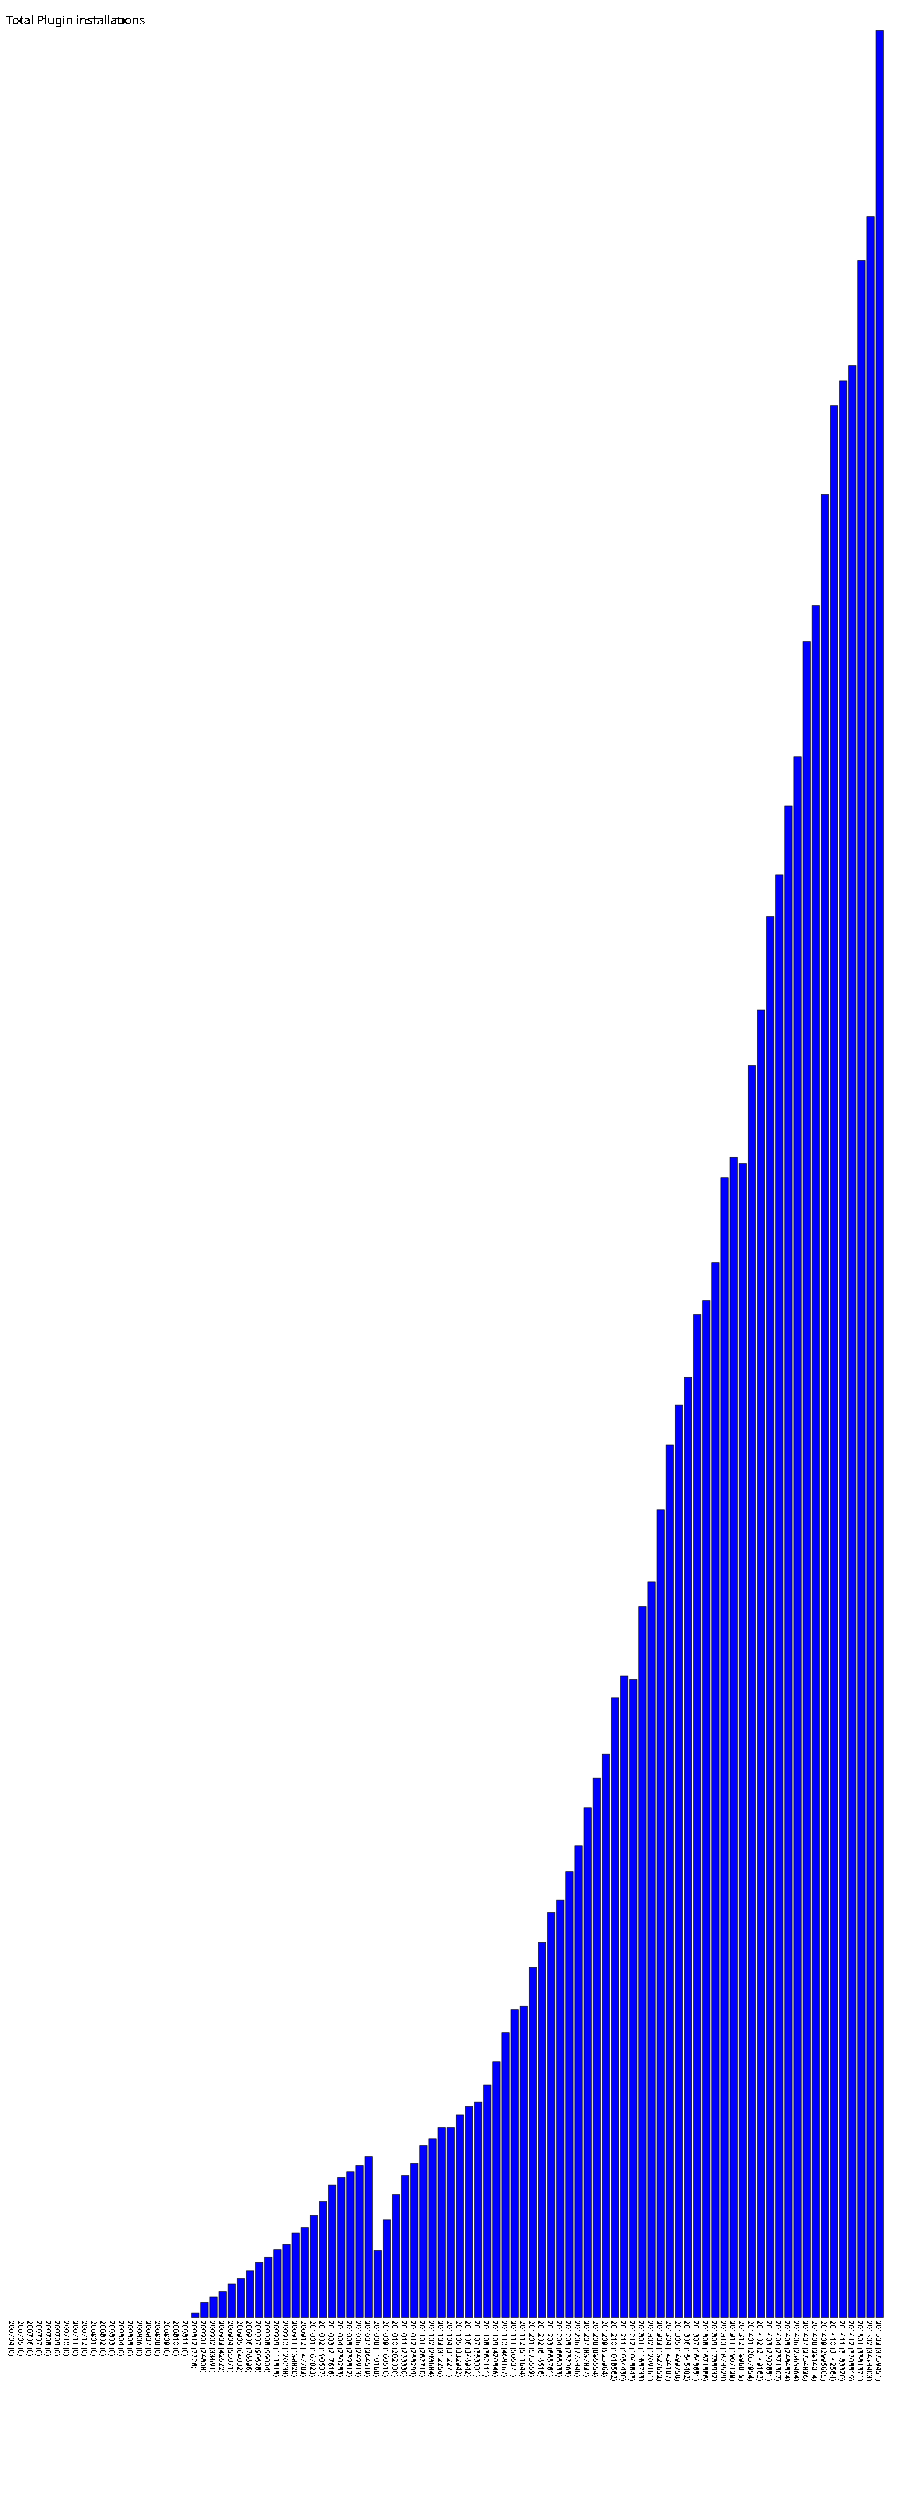
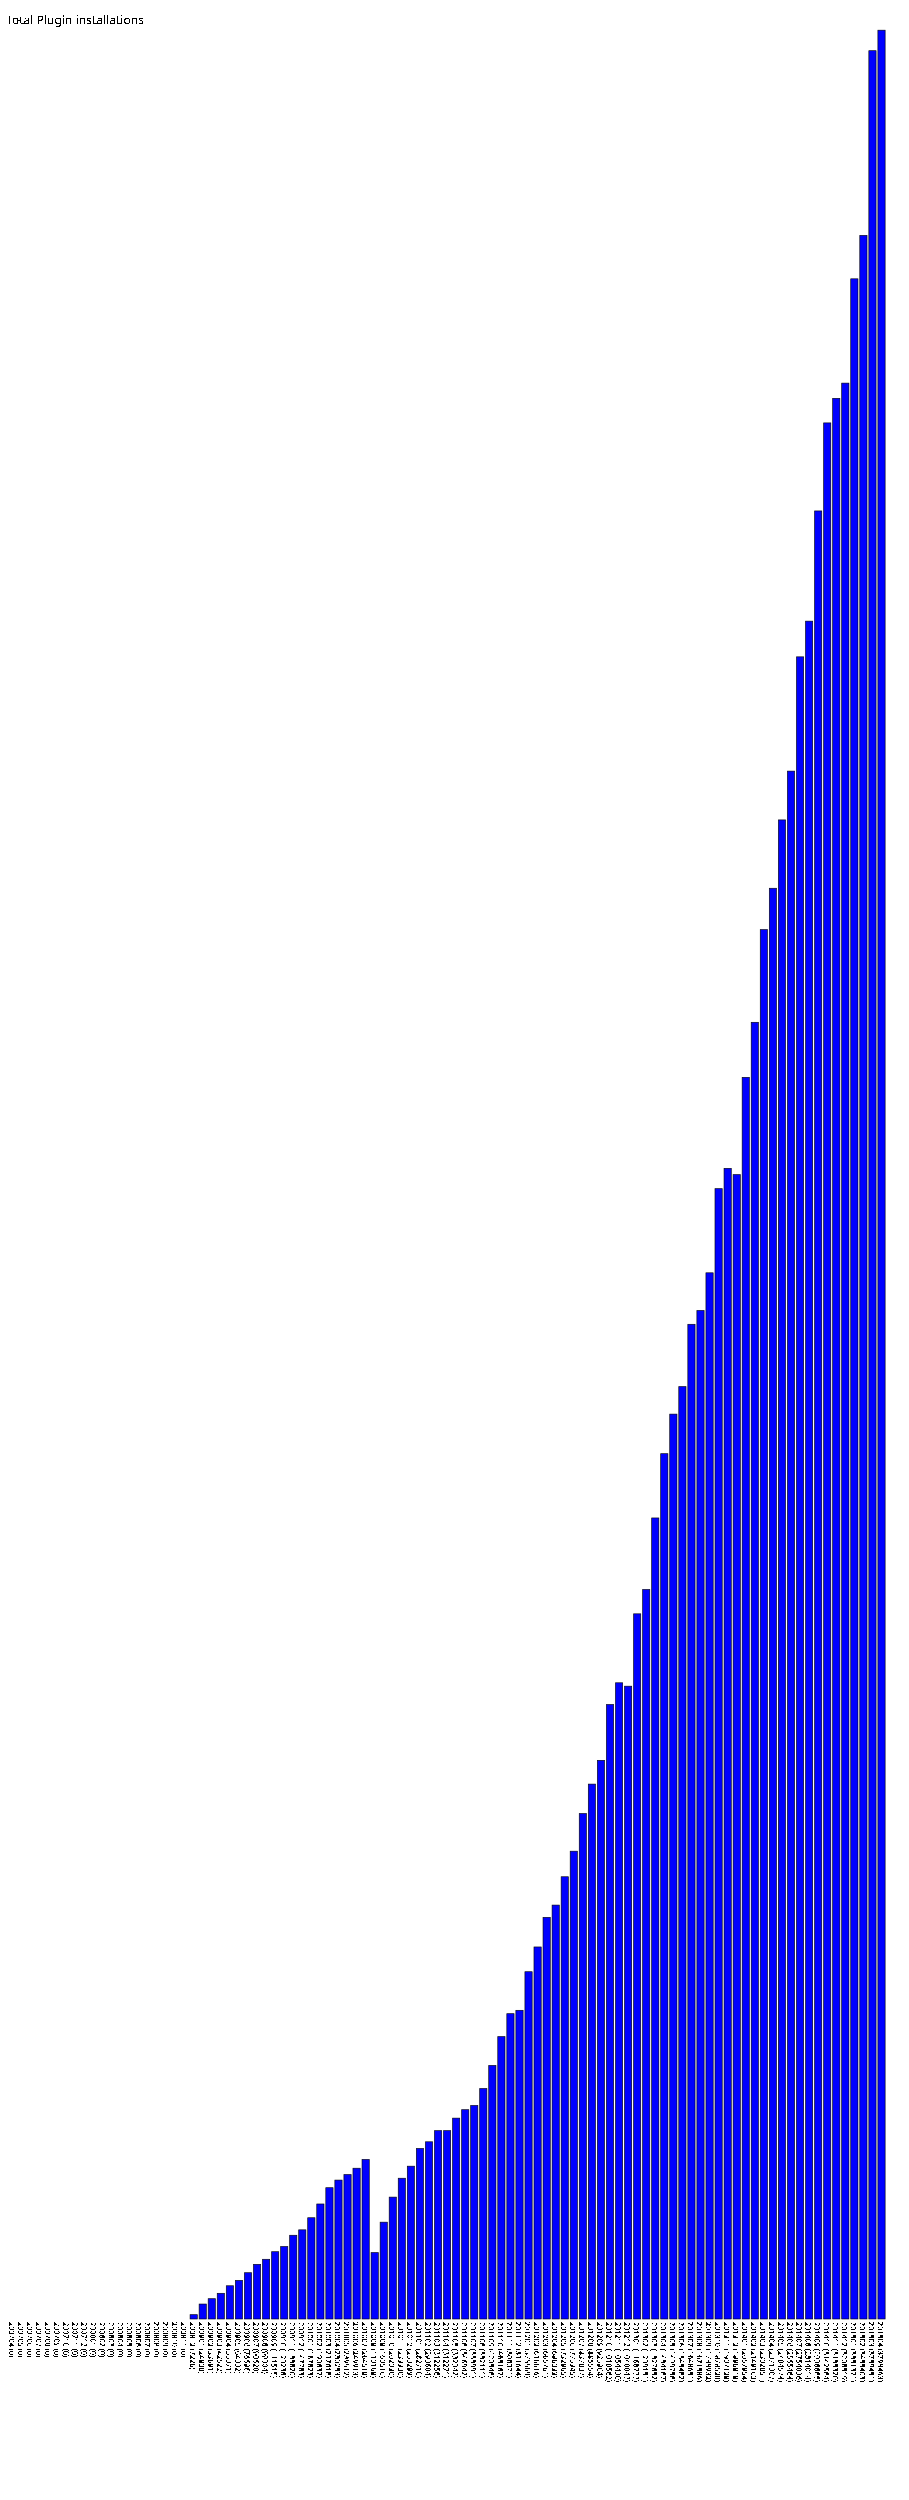
- <svg xmlns="http://www.w3.org/2000/svg" version="1.1" preserveAspectRatio="xMidYMid meet" viewBox="0 0 1490 4109.451">
-   <rect fill="blue" height="0" stroke="black" width="12" x="15" y="3809.451" />
-   <text x="15" y="3814.451" font-family="Tahoma" font-size="12" transform="rotate(90 15,3814.451)" text-rendering="optimizeSpeed" fill="#000000;">200704 (0)</text>
-   <rect fill="blue" height="0" stroke="black" width="12" x="30" y="3809.451" />
-   <text x="30" y="3814.451" font-family="Tahoma" font-size="12" transform="rotate(90 30,3814.451)" text-rendering="optimizeSpeed" fill="#000000;">200705 (0)</text>
-   <rect fill="blue" height="0" stroke="black" width="12" x="45" y="3809.451" />
-   <text x="45" y="3814.451" font-family="Tahoma" font-size="12" transform="rotate(90 45,3814.451)" text-rendering="optimizeSpeed" fill="#000000;">200706 (0)</text>
-   <rect fill="blue" height="0" stroke="black" width="12" x="60" y="3809.451" />
-   <text x="60" y="3814.451" font-family="Tahoma" font-size="12" transform="rotate(90 60,3814.451)" text-rendering="optimizeSpeed" fill="#000000;">200707 (0)</text>
-   <rect fill="blue" height="0" stroke="black" width="12" x="75" y="3809.451" />
-   <text x="75" y="3814.451" font-family="Tahoma" font-size="12" transform="rotate(90 75,3814.451)" text-rendering="optimizeSpeed" fill="#000000;">200708 (0)</text>
-   <rect fill="blue" height="0" stroke="black" width="12" x="90" y="3809.451" />
-   <text x="90" y="3814.451" font-family="Tahoma" font-size="12" transform="rotate(90 90,3814.451)" text-rendering="optimizeSpeed" fill="#000000;">200709 (0)</text>
-   <rect fill="blue" height="0" stroke="black" width="12" x="105" y="3809.451" />
-   <text x="105" y="3814.451" font-family="Tahoma" font-size="12" transform="rotate(90 105,3814.451)" text-rendering="optimizeSpeed" fill="#000000;">200710 (0)</text>
-   <rect fill="blue" height="0" stroke="black" width="12" x="120" y="3809.451" />
-   <text x="120" y="3814.451" font-family="Tahoma" font-size="12" transform="rotate(90 120,3814.451)" text-rendering="optimizeSpeed" fill="#000000;">200711 (0)</text>
-   <rect fill="blue" height="0" stroke="black" width="12" x="135" y="3809.451" />
-   <text x="135" y="3814.451" font-family="Tahoma" font-size="12" transform="rotate(90 135,3814.451)" text-rendering="optimizeSpeed" fill="#000000;">200712 (0)</text>
-   <rect fill="blue" height="0" stroke="black" width="12" x="150" y="3809.451" />
-   <text x="150" y="3814.451" font-family="Tahoma" font-size="12" transform="rotate(90 150,3814.451)" text-rendering="optimizeSpeed" fill="#000000;">200801 (0)</text>
-   <rect fill="blue" height="0" stroke="black" width="12" x="165" y="3809.451" />
-   <text x="165" y="3814.451" font-family="Tahoma" font-size="12" transform="rotate(90 165,3814.451)" text-rendering="optimizeSpeed" fill="#000000;">200802 (0)</text>
-   <rect fill="blue" height="0" stroke="black" width="12" x="180" y="3809.451" />
-   <text x="180" y="3814.451" font-family="Tahoma" font-size="12" transform="rotate(90 180,3814.451)" text-rendering="optimizeSpeed" fill="#000000;">200803 (0)</text>
-   <rect fill="blue" height="0" stroke="black" width="12" x="195" y="3809.451" />
-   <text x="195" y="3814.451" font-family="Tahoma" font-size="12" transform="rotate(90 195,3814.451)" text-rendering="optimizeSpeed" fill="#000000;">200804 (0)</text>
-   <rect fill="blue" height="0" stroke="black" width="12" x="210" y="3809.451" />
-   <text x="210" y="3814.451" font-family="Tahoma" font-size="12" transform="rotate(90 210,3814.451)" text-rendering="optimizeSpeed" fill="#000000;">200805 (0)</text>
-   <rect fill="blue" height="0" stroke="black" width="12" x="225" y="3809.451" />
-   <text x="225" y="3814.451" font-family="Tahoma" font-size="12" transform="rotate(90 225,3814.451)" text-rendering="optimizeSpeed" fill="#000000;">200806 (0)</text>
-   <rect fill="blue" height="0" stroke="black" width="12" x="240" y="3809.451" />
-   <text x="240" y="3814.451" font-family="Tahoma" font-size="12" transform="rotate(90 240,3814.451)" text-rendering="optimizeSpeed" fill="#000000;">200807 (0)</text>
-   <rect fill="blue" height="0" stroke="black" width="12" x="255" y="3809.451" />
-   <text x="255" y="3814.451" font-family="Tahoma" font-size="12" transform="rotate(90 255,3814.451)" text-rendering="optimizeSpeed" fill="#000000;">200808 (0)</text>
-   <rect fill="blue" height="0" stroke="black" width="12" x="270" y="3809.451" />
-   <text x="270" y="3814.451" font-family="Tahoma" font-size="12" transform="rotate(90 270,3814.451)" text-rendering="optimizeSpeed" fill="#000000;">200809 (0)</text>
-   <rect fill="blue" height="0" stroke="black" width="12" x="285" y="3809.451" />
-   <text x="285" y="3814.451" font-family="Tahoma" font-size="12" transform="rotate(90 285,3814.451)" text-rendering="optimizeSpeed" fill="#000000;">200810 (0)</text>
-   <rect fill="blue" height="0" stroke="black" width="12" x="300" y="3809.451" />
-   <text x="300" y="3814.451" font-family="Tahoma" font-size="12" transform="rotate(90 300,3814.451)" text-rendering="optimizeSpeed" fill="#000000;">200811 (0)</text>
-   <rect fill="blue" height="7.226" stroke="black" width="12" x="315" y="3802.225" />
-   <text x="315" y="3814.451" font-family="Tahoma" font-size="12" transform="rotate(90 315,3814.451)" text-rendering="optimizeSpeed" fill="#000000;">200812 (7226)</text>
-   <rect fill="blue" height="24.808" stroke="black" width="12" x="330" y="3784.643" />
-   <text x="330" y="3814.451" font-family="Tahoma" font-size="12" transform="rotate(90 330,3814.451)" text-rendering="optimizeSpeed" fill="#000000;">200901 (24808)</text>
-   <rect fill="blue" height="33.691" stroke="black" width="12" x="345" y="3775.760" />
-   <text x="345" y="3814.451" font-family="Tahoma" font-size="12" transform="rotate(90 345,3814.451)" text-rendering="optimizeSpeed" fill="#000000;">200902 (33691)</text>
-   <rect fill="blue" height="42.622" stroke="black" width="12" x="360" y="3766.829" />
-   <text x="360" y="3814.451" font-family="Tahoma" font-size="12" transform="rotate(90 360,3814.451)" text-rendering="optimizeSpeed" fill="#000000;">200903 (42622)</text>
-   <rect fill="blue" height="55.071" stroke="black" width="12" x="375" y="3754.380" />
-   <text x="375" y="3814.451" font-family="Tahoma" font-size="12" transform="rotate(90 375,3814.451)" text-rendering="optimizeSpeed" fill="#000000;">200904 (55071)</text>
-   <rect fill="blue" height="64.032" stroke="black" width="12" x="390" y="3745.419" />
-   <text x="390" y="3814.451" font-family="Tahoma" font-size="12" transform="rotate(90 390,3814.451)" text-rendering="optimizeSpeed" fill="#000000;">200905 (64032)</text>
-   <rect fill="blue" height="76.696" stroke="black" width="12" x="405" y="3732.755" />
-   <text x="405" y="3814.451" font-family="Tahoma" font-size="12" transform="rotate(90 405,3814.451)" text-rendering="optimizeSpeed" fill="#000000;">200906 (76696)</text>
-   <rect fill="blue" height="90.628" stroke="black" width="12" x="420" y="3718.823" />
-   <text x="420" y="3814.451" font-family="Tahoma" font-size="12" transform="rotate(90 420,3814.451)" text-rendering="optimizeSpeed" fill="#000000;">200907 (90628)</text>
-   <rect fill="blue" height="99.004" stroke="black" width="12" x="435" y="3710.447" />
-   <text x="435" y="3814.451" font-family="Tahoma" font-size="12" transform="rotate(90 435,3814.451)" text-rendering="optimizeSpeed" fill="#000000;">200908 (99004)</text>
-   <rect fill="blue" height="111.515" stroke="black" width="12" x="450" y="3697.936" />
-   <text x="450" y="3814.451" font-family="Tahoma" font-size="12" transform="rotate(90 450,3814.451)" text-rendering="optimizeSpeed" fill="#000000;">200909 (111515)</text>
-   <rect fill="blue" height="120.238" stroke="black" width="12" x="465" y="3689.213" />
-   <text x="465" y="3814.451" font-family="Tahoma" font-size="12" transform="rotate(90 465,3814.451)" text-rendering="optimizeSpeed" fill="#000000;">200910 (120238)</text>
-   <rect fill="blue" height="138.82" stroke="black" width="12" x="480" y="3670.631" />
-   <text x="480" y="3814.451" font-family="Tahoma" font-size="12" transform="rotate(90 480,3814.451)" text-rendering="optimizeSpeed" fill="#000000;">200911 (138820)</text>
-   <rect fill="blue" height="147.783" stroke="black" width="12" x="495" y="3661.668" />
-   <text x="495" y="3814.451" font-family="Tahoma" font-size="12" transform="rotate(90 495,3814.451)" text-rendering="optimizeSpeed" fill="#000000;">200912 (147783)</text>
-   <rect fill="blue" height="167.823" stroke="black" width="12" x="510" y="3641.628" />
-   <text x="510" y="3814.451" font-family="Tahoma" font-size="12" transform="rotate(90 510,3814.451)" text-rendering="optimizeSpeed" fill="#000000;">201001 (167823)</text>
-   <rect fill="blue" height="190.637" stroke="black" width="12" x="525" y="3618.814" />
-   <text x="525" y="3814.451" font-family="Tahoma" font-size="12" transform="rotate(90 525,3814.451)" text-rendering="optimizeSpeed" fill="#000000;">201002 (190637)</text>
-   <rect fill="blue" height="217.618" stroke="black" width="12" x="540" y="3591.833" />
-   <text x="540" y="3814.451" font-family="Tahoma" font-size="12" transform="rotate(90 540,3814.451)" text-rendering="optimizeSpeed" fill="#000000;">201003 (217618)</text>
-   <rect fill="blue" height="230.253" stroke="black" width="12" x="555" y="3579.198" />
-   <text x="555" y="3814.451" font-family="Tahoma" font-size="12" transform="rotate(90 555,3814.451)" text-rendering="optimizeSpeed" fill="#000000;">201004 (230253)</text>
-   <rect fill="blue" height="239.512" stroke="black" width="12" x="570" y="3569.939" />
-   <text x="570" y="3814.451" font-family="Tahoma" font-size="12" transform="rotate(90 570,3814.451)" text-rendering="optimizeSpeed" fill="#000000;">201005 (239512)</text>
-   <rect fill="blue" height="249.913" stroke="black" width="12" x="585" y="3559.538" />
-   <text x="585" y="3814.451" font-family="Tahoma" font-size="12" transform="rotate(90 585,3814.451)" text-rendering="optimizeSpeed" fill="#000000;">201006 (249913)</text>
-   <rect fill="blue" height="264.519" stroke="black" width="12" x="600" y="3544.932" />
-   <text x="600" y="3814.451" font-family="Tahoma" font-size="12" transform="rotate(90 600,3814.451)" text-rendering="optimizeSpeed" fill="#000000;">201007 (264519)</text>
-   <rect fill="blue" height="110.168" stroke="black" width="12" x="615" y="3699.283" />
-   <text x="615" y="3814.451" font-family="Tahoma" font-size="12" transform="rotate(90 615,3814.451)" text-rendering="optimizeSpeed" fill="#000000;">201008 (110168)</text>
-   <rect fill="blue" height="160.516" stroke="black" width="12" x="630" y="3648.935" />
-   <text x="630" y="3814.451" font-family="Tahoma" font-size="12" transform="rotate(90 630,3814.451)" text-rendering="optimizeSpeed" fill="#000000;">201009 (160516)</text>
-   <rect fill="blue" height="202.03" stroke="black" width="12" x="645" y="3607.421" />
-   <text x="645" y="3814.451" font-family="Tahoma" font-size="12" transform="rotate(90 645,3814.451)" text-rendering="optimizeSpeed" fill="#000000;">201010 (202030)</text>
-   <rect fill="blue" height="233.33" stroke="black" width="12" x="660" y="3576.121" />
-   <text x="660" y="3814.451" font-family="Tahoma" font-size="12" transform="rotate(90 660,3814.451)" text-rendering="optimizeSpeed" fill="#000000;">201011 (233330)</text>
-   <rect fill="blue" height="253.299" stroke="black" width="12" x="675" y="3556.152" />
-   <text x="675" y="3814.451" font-family="Tahoma" font-size="12" transform="rotate(90 675,3814.451)" text-rendering="optimizeSpeed" fill="#000000;">201012 (253299)</text>
-   <rect fill="blue" height="282.71" stroke="black" width="12" x="690" y="3526.741" />
-   <text x="690" y="3814.451" font-family="Tahoma" font-size="12" transform="rotate(90 690,3814.451)" text-rendering="optimizeSpeed" fill="#000000;">201101 (282710)</text>
-   <rect fill="blue" height="293.684" stroke="black" width="12" x="705" y="3515.767" />
-   <text x="705" y="3814.451" font-family="Tahoma" font-size="12" transform="rotate(90 705,3814.451)" text-rendering="optimizeSpeed" fill="#000000;">201102 (293684)</text>
-   <rect fill="blue" height="312.256" stroke="black" width="12" x="720" y="3497.195" />
-   <text x="720" y="3814.451" font-family="Tahoma" font-size="12" transform="rotate(90 720,3814.451)" text-rendering="optimizeSpeed" fill="#000000;">201103 (312256)</text>
-   <rect fill="blue" height="312.271" stroke="black" width="12" x="735" y="3497.180" />
-   <text x="735" y="3814.451" font-family="Tahoma" font-size="12" transform="rotate(90 735,3814.451)" text-rendering="optimizeSpeed" fill="#000000;">201104 (312271)</text>
-   <rect fill="blue" height="332.942" stroke="black" width="12" x="750" y="3476.509" />
-   <text x="750" y="3814.451" font-family="Tahoma" font-size="12" transform="rotate(90 750,3814.451)" text-rendering="optimizeSpeed" fill="#000000;">201105 (332942)</text>
-   <rect fill="blue" height="346.942" stroke="black" width="12" x="765" y="3462.509" />
-   <text x="765" y="3814.451" font-family="Tahoma" font-size="12" transform="rotate(90 765,3814.451)" text-rendering="optimizeSpeed" fill="#000000;">201106 (346942)</text>
-   <rect fill="blue" height="353.991" stroke="black" width="12" x="780" y="3455.460" />
-   <text x="780" y="3814.451" font-family="Tahoma" font-size="12" transform="rotate(90 780,3814.451)" text-rendering="optimizeSpeed" fill="#000000;">201107 (353991)</text>
-   <rect fill="blue" height="382.111" stroke="black" width="12" x="795" y="3427.340" />
-   <text x="795" y="3814.451" font-family="Tahoma" font-size="12" transform="rotate(90 795,3814.451)" text-rendering="optimizeSpeed" fill="#000000;">201108 (382111)</text>
-   <rect fill="blue" height="420.346" stroke="black" width="12" x="810" y="3389.105" />
-   <text x="810" y="3814.451" font-family="Tahoma" font-size="12" transform="rotate(90 810,3814.451)" text-rendering="optimizeSpeed" fill="#000000;">201109 (420346)</text>
-   <rect fill="blue" height="468.167" stroke="black" width="12" x="825" y="3341.284" />
-   <text x="825" y="3814.451" font-family="Tahoma" font-size="12" transform="rotate(90 825,3814.451)" text-rendering="optimizeSpeed" fill="#000000;">201110 (468167)</text>
-   <rect fill="blue" height="506.071" stroke="black" width="12" x="840" y="3303.380" />
-   <text x="840" y="3814.451" font-family="Tahoma" font-size="12" transform="rotate(90 840,3814.451)" text-rendering="optimizeSpeed" fill="#000000;">201111 (506071)</text>
-   <rect fill="blue" height="511.644" stroke="black" width="12" x="855" y="3297.807" />
-   <text x="855" y="3814.451" font-family="Tahoma" font-size="12" transform="rotate(90 855,3814.451)" text-rendering="optimizeSpeed" fill="#000000;">201112 (511644)</text>
-   <rect fill="blue" height="575.559" stroke="black" width="12" x="870" y="3233.892" />
-   <text x="870" y="3814.451" font-family="Tahoma" font-size="12" transform="rotate(90 870,3814.451)" text-rendering="optimizeSpeed" fill="#000000;">201201 (575559)</text>
-   <rect fill="blue" height="616.616" stroke="black" width="12" x="885" y="3192.835" />
-   <text x="885" y="3814.451" font-family="Tahoma" font-size="12" transform="rotate(90 885,3814.451)" text-rendering="optimizeSpeed" fill="#000000;">201202 (616616)</text>
-   <rect fill="blue" height="665.761" stroke="black" width="12" x="900" y="3143.690" />
-   <text x="900" y="3814.451" font-family="Tahoma" font-size="12" transform="rotate(90 900,3814.451)" text-rendering="optimizeSpeed" fill="#000000;">201203 (665761)</text>
-   <rect fill="blue" height="686.033" stroke="black" width="12" x="915" y="3123.418" />
-   <text x="915" y="3814.451" font-family="Tahoma" font-size="12" transform="rotate(90 915,3814.451)" text-rendering="optimizeSpeed" fill="#000000;">201204 (686033)</text>
-   <rect fill="blue" height="732.965" stroke="black" width="12" x="930" y="3076.486" />
-   <text x="930" y="3814.451" font-family="Tahoma" font-size="12" transform="rotate(90 930,3814.451)" text-rendering="optimizeSpeed" fill="#000000;">201205 (732965)</text>
-   <rect fill="blue" height="775.345" stroke="black" width="12" x="945" y="3034.106" />
-   <text x="945" y="3814.451" font-family="Tahoma" font-size="12" transform="rotate(90 945,3814.451)" text-rendering="optimizeSpeed" fill="#000000;">201206 (775345)</text>
-   <rect fill="blue" height="837.837" stroke="black" width="12" x="960" y="2971.614" />
-   <text x="960" y="3814.451" font-family="Tahoma" font-size="12" transform="rotate(90 960,3814.451)" text-rendering="optimizeSpeed" fill="#000000;">201207 (837837)</text>
-   <rect fill="blue" height="886.554" stroke="black" width="12" x="975" y="2922.897" />
-   <text x="975" y="3814.451" font-family="Tahoma" font-size="12" transform="rotate(90 975,3814.451)" text-rendering="optimizeSpeed" fill="#000000;">201208 (886554)</text>
-   <rect fill="blue" height="925.964" stroke="black" width="12" x="990" y="2883.487" />
-   <text x="990" y="3814.451" font-family="Tahoma" font-size="12" transform="rotate(90 990,3814.451)" text-rendering="optimizeSpeed" fill="#000000;">201209 (925964)</text>
-   <rect fill="blue" height="1018.562" stroke="black" width="12" x="1005" y="2790.889" />
-   <text x="1005" y="3814.451" font-family="Tahoma" font-size="12" transform="rotate(90 1005,3814.451)" text-rendering="optimizeSpeed" fill="#000000;">201210 (1018562)</text>
-   <rect fill="blue" height="1054.43" stroke="black" width="12" x="1020" y="2755.021" />
-   <text x="1020" y="3814.451" font-family="Tahoma" font-size="12" transform="rotate(90 1020,3814.451)" text-rendering="optimizeSpeed" fill="#000000;">201211 (1054430)</text>
-   <rect fill="blue" height="1048.843" stroke="black" width="12" x="1035" y="2760.608" />
-   <text x="1035" y="3814.451" font-family="Tahoma" font-size="12" transform="rotate(90 1035,3814.451)" text-rendering="optimizeSpeed" fill="#000000;">201212 (1048843)</text>
-   <rect fill="blue" height="1168.733" stroke="black" width="12" x="1050" y="2640.718" />
-   <text x="1050" y="3814.451" font-family="Tahoma" font-size="12" transform="rotate(90 1050,3814.451)" text-rendering="optimizeSpeed" fill="#000000;">201301 (1168733)</text>
-   <rect fill="blue" height="1209.151" stroke="black" width="12" x="1065" y="2600.300" />
-   <text x="1065" y="3814.451" font-family="Tahoma" font-size="12" transform="rotate(90 1065,3814.451)" text-rendering="optimizeSpeed" fill="#000000;">201302 (1209151)</text>
-   <rect fill="blue" height="1327.652" stroke="black" width="12" x="1080" y="2481.799" />
-   <text x="1080" y="3814.451" font-family="Tahoma" font-size="12" transform="rotate(90 1080,3814.451)" text-rendering="optimizeSpeed" fill="#000000;">201303 (1327652)</text>
-   <rect fill="blue" height="1434.187" stroke="black" width="12" x="1095" y="2375.264" />
-   <text x="1095" y="3814.451" font-family="Tahoma" font-size="12" transform="rotate(90 1095,3814.451)" text-rendering="optimizeSpeed" fill="#000000;">201304 (1434187)</text>
-   <rect fill="blue" height="1499.758" stroke="black" width="12" x="1110" y="2309.693" />
-   <text x="1110" y="3814.451" font-family="Tahoma" font-size="12" transform="rotate(90 1110,3814.451)" text-rendering="optimizeSpeed" fill="#000000;">201305 (1499758)</text>
-   <rect fill="blue" height="1545.482" stroke="black" width="12" x="1125" y="2263.969" />
-   <text x="1125" y="3814.451" font-family="Tahoma" font-size="12" transform="rotate(90 1125,3814.451)" text-rendering="optimizeSpeed" fill="#000000;">201306 (1545482)</text>
-   <rect fill="blue" height="1648.651" stroke="black" width="12" x="1140" y="2160.800" />
-   <text x="1140" y="3814.451" font-family="Tahoma" font-size="12" transform="rotate(90 1140,3814.451)" text-rendering="optimizeSpeed" fill="#000000;">201307 (1648651)</text>
-   <rect fill="blue" height="1671.586" stroke="black" width="12" x="1155" y="2137.865" />
-   <text x="1155" y="3814.451" font-family="Tahoma" font-size="12" transform="rotate(90 1155,3814.451)" text-rendering="optimizeSpeed" fill="#000000;">201308 (1671586)</text>
-   <rect fill="blue" height="1733.932" stroke="black" width="12" x="1170" y="2075.519" />
-   <text x="1170" y="3814.451" font-family="Tahoma" font-size="12" transform="rotate(90 1170,3814.451)" text-rendering="optimizeSpeed" fill="#000000;">201309 (1733932)</text>
-   <rect fill="blue" height="1873.529" stroke="black" width="12" x="1185" y="1935.922" />
-   <text x="1185" y="3814.451" font-family="Tahoma" font-size="12" transform="rotate(90 1185,3814.451)" text-rendering="optimizeSpeed" fill="#000000;">201310 (1873529)</text>
-   <rect fill="blue" height="1907.129" stroke="black" width="12" x="1200" y="1902.322" />
-   <text x="1200" y="3814.451" font-family="Tahoma" font-size="12" transform="rotate(90 1200,3814.451)" text-rendering="optimizeSpeed" fill="#000000;">201311 (1907129)</text>
-   <rect fill="blue" height="1896.819" stroke="black" width="12" x="1215" y="1912.632" />
-   <text x="1215" y="3814.451" font-family="Tahoma" font-size="12" transform="rotate(90 1215,3814.451)" text-rendering="optimizeSpeed" fill="#000000;">201312 (1896819)</text>
-   <rect fill="blue" height="2057.954" stroke="black" width="12" x="1230" y="1751.497" />
-   <text x="1230" y="3814.451" font-family="Tahoma" font-size="12" transform="rotate(90 1230,3814.451)" text-rendering="optimizeSpeed" fill="#000000;">201401 (2057954)</text>
-   <rect fill="blue" height="2149.163" stroke="black" width="12" x="1245" y="1660.288" />
-   <text x="1245" y="3814.451" font-family="Tahoma" font-size="12" transform="rotate(90 1245,3814.451)" text-rendering="optimizeSpeed" fill="#000000;">201402 (2149163)</text>
-   <rect fill="blue" height="2302.851" stroke="black" width="12" x="1260" y="1506.600" />
-   <text x="1260" y="3814.451" font-family="Tahoma" font-size="12" transform="rotate(90 1260,3814.451)" text-rendering="optimizeSpeed" fill="#000000;">201403 (2302851)</text>
-   <rect fill="blue" height="2371.307" stroke="black" width="12" x="1275" y="1438.144" />
-   <text x="1275" y="3814.451" font-family="Tahoma" font-size="12" transform="rotate(90 1275,3814.451)" text-rendering="optimizeSpeed" fill="#000000;">201404 (2371307)</text>
-   <rect fill="blue" height="2484.574" stroke="black" width="12" x="1290" y="1324.877" />
-   <text x="1290" y="3814.451" font-family="Tahoma" font-size="12" transform="rotate(90 1290,3814.451)" text-rendering="optimizeSpeed" fill="#000000;">201405 (2484574)</text>
-   <rect fill="blue" height="2565.464" stroke="black" width="12" x="1305" y="1243.987" />
-   <text x="1305" y="3814.451" font-family="Tahoma" font-size="12" transform="rotate(90 1305,3814.451)" text-rendering="optimizeSpeed" fill="#000000;">201406 (2565464)</text>
-   <rect fill="blue" height="2754.836" stroke="black" width="12" x="1320" y="1054.615" />
-   <text x="1320" y="3814.451" font-family="Tahoma" font-size="12" transform="rotate(90 1320,3814.451)" text-rendering="optimizeSpeed" fill="#000000;">201407 (2754836)</text>
-   <rect fill="blue" height="2814.014" stroke="black" width="12" x="1335" y="995.437" />
-   <text x="1335" y="3814.451" font-family="Tahoma" font-size="12" transform="rotate(90 1335,3814.451)" text-rendering="optimizeSpeed" fill="#000000;">201408 (2814014)</text>
-   <rect fill="blue" height="2996.665" stroke="black" width="12" x="1350" y="812.786" />
-   <text x="1350" y="3814.451" font-family="Tahoma" font-size="12" transform="rotate(90 1350,3814.451)" text-rendering="optimizeSpeed" fill="#000000;">201409 (2996665)</text>
-   <rect fill="blue" height="3142.564" stroke="black" width="12" x="1365" y="666.887" />
-   <text x="1365" y="3814.451" font-family="Tahoma" font-size="12" transform="rotate(90 1365,3814.451)" text-rendering="optimizeSpeed" fill="#000000;">201410 (3142564)</text>
-   <rect fill="blue" height="3183.32" stroke="black" width="12" x="1380" y="626.131" />
-   <text x="1380" y="3814.451" font-family="Tahoma" font-size="12" transform="rotate(90 1380,3814.451)" text-rendering="optimizeSpeed" fill="#000000;">201411 (3183320)</text>
-   <rect fill="blue" height="3208.519" stroke="black" width="12" x="1395" y="600.932" />
-   <text x="1395" y="3814.451" font-family="Tahoma" font-size="12" transform="rotate(90 1395,3814.451)" text-rendering="optimizeSpeed" fill="#000000;">201412 (3208519)</text>
-   <rect fill="blue" height="3381.371" stroke="black" width="12" x="1410" y="428.080" />
-   <text x="1410" y="3814.451" font-family="Tahoma" font-size="12" transform="rotate(90 1410,3814.451)" text-rendering="optimizeSpeed" fill="#000000;">201501 (3381371)</text>
-   <rect fill="blue" height="3453.403" stroke="black" width="12" x="1425" y="356.048" />
-   <text x="1425" y="3814.451" font-family="Tahoma" font-size="12" transform="rotate(90 1425,3814.451)" text-rendering="optimizeSpeed" fill="#000000;">201502 (3453403)</text>
-   <rect fill="blue" height="3759.451" stroke="black" width="12" x="1440" y="50.000" />
-   <text x="1440" y="3814.451" font-family="Tahoma" font-size="12" transform="rotate(90 1440,3814.451)" text-rendering="optimizeSpeed" fill="#000000;">201503 (3759451)</text>
+ <svg xmlns="http://www.w3.org/2000/svg" version="1.1" preserveAspectRatio="xMidYMid meet" viewBox="0 0 1505 4143.463">
+   <rect fill="blue" height="0" stroke="black" width="12" x="15" y="3843.463" />
+   <text x="15" y="3848.463" font-family="Tahoma" font-size="12" transform="rotate(90 15,3848.463)" text-rendering="optimizeSpeed" fill="#000000;">200704 (0)</text>
+   <rect fill="blue" height="0" stroke="black" width="12" x="30" y="3843.463" />
+   <text x="30" y="3848.463" font-family="Tahoma" font-size="12" transform="rotate(90 30,3848.463)" text-rendering="optimizeSpeed" fill="#000000;">200705 (0)</text>
+   <rect fill="blue" height="0" stroke="black" width="12" x="45" y="3843.463" />
+   <text x="45" y="3848.463" font-family="Tahoma" font-size="12" transform="rotate(90 45,3848.463)" text-rendering="optimizeSpeed" fill="#000000;">200706 (0)</text>
+   <rect fill="blue" height="0" stroke="black" width="12" x="60" y="3843.463" />
+   <text x="60" y="3848.463" font-family="Tahoma" font-size="12" transform="rotate(90 60,3848.463)" text-rendering="optimizeSpeed" fill="#000000;">200707 (0)</text>
+   <rect fill="blue" height="0" stroke="black" width="12" x="75" y="3843.463" />
+   <text x="75" y="3848.463" font-family="Tahoma" font-size="12" transform="rotate(90 75,3848.463)" text-rendering="optimizeSpeed" fill="#000000;">200708 (0)</text>
+   <rect fill="blue" height="0" stroke="black" width="12" x="90" y="3843.463" />
+   <text x="90" y="3848.463" font-family="Tahoma" font-size="12" transform="rotate(90 90,3848.463)" text-rendering="optimizeSpeed" fill="#000000;">200709 (0)</text>
+   <rect fill="blue" height="0" stroke="black" width="12" x="105" y="3843.463" />
+   <text x="105" y="3848.463" font-family="Tahoma" font-size="12" transform="rotate(90 105,3848.463)" text-rendering="optimizeSpeed" fill="#000000;">200710 (0)</text>
+   <rect fill="blue" height="0" stroke="black" width="12" x="120" y="3843.463" />
+   <text x="120" y="3848.463" font-family="Tahoma" font-size="12" transform="rotate(90 120,3848.463)" text-rendering="optimizeSpeed" fill="#000000;">200711 (0)</text>
+   <rect fill="blue" height="0" stroke="black" width="12" x="135" y="3843.463" />
+   <text x="135" y="3848.463" font-family="Tahoma" font-size="12" transform="rotate(90 135,3848.463)" text-rendering="optimizeSpeed" fill="#000000;">200712 (0)</text>
+   <rect fill="blue" height="0" stroke="black" width="12" x="150" y="3843.463" />
+   <text x="150" y="3848.463" font-family="Tahoma" font-size="12" transform="rotate(90 150,3848.463)" text-rendering="optimizeSpeed" fill="#000000;">200801 (0)</text>
+   <rect fill="blue" height="0" stroke="black" width="12" x="165" y="3843.463" />
+   <text x="165" y="3848.463" font-family="Tahoma" font-size="12" transform="rotate(90 165,3848.463)" text-rendering="optimizeSpeed" fill="#000000;">200802 (0)</text>
+   <rect fill="blue" height="0" stroke="black" width="12" x="180" y="3843.463" />
+   <text x="180" y="3848.463" font-family="Tahoma" font-size="12" transform="rotate(90 180,3848.463)" text-rendering="optimizeSpeed" fill="#000000;">200803 (0)</text>
+   <rect fill="blue" height="0" stroke="black" width="12" x="195" y="3843.463" />
+   <text x="195" y="3848.463" font-family="Tahoma" font-size="12" transform="rotate(90 195,3848.463)" text-rendering="optimizeSpeed" fill="#000000;">200804 (0)</text>
+   <rect fill="blue" height="0" stroke="black" width="12" x="210" y="3843.463" />
+   <text x="210" y="3848.463" font-family="Tahoma" font-size="12" transform="rotate(90 210,3848.463)" text-rendering="optimizeSpeed" fill="#000000;">200805 (0)</text>
+   <rect fill="blue" height="0" stroke="black" width="12" x="225" y="3843.463" />
+   <text x="225" y="3848.463" font-family="Tahoma" font-size="12" transform="rotate(90 225,3848.463)" text-rendering="optimizeSpeed" fill="#000000;">200806 (0)</text>
+   <rect fill="blue" height="0" stroke="black" width="12" x="240" y="3843.463" />
+   <text x="240" y="3848.463" font-family="Tahoma" font-size="12" transform="rotate(90 240,3848.463)" text-rendering="optimizeSpeed" fill="#000000;">200807 (0)</text>
+   <rect fill="blue" height="0" stroke="black" width="12" x="255" y="3843.463" />
+   <text x="255" y="3848.463" font-family="Tahoma" font-size="12" transform="rotate(90 255,3848.463)" text-rendering="optimizeSpeed" fill="#000000;">200808 (0)</text>
+   <rect fill="blue" height="0" stroke="black" width="12" x="270" y="3843.463" />
+   <text x="270" y="3848.463" font-family="Tahoma" font-size="12" transform="rotate(90 270,3848.463)" text-rendering="optimizeSpeed" fill="#000000;">200809 (0)</text>
+   <rect fill="blue" height="0" stroke="black" width="12" x="285" y="3843.463" />
+   <text x="285" y="3848.463" font-family="Tahoma" font-size="12" transform="rotate(90 285,3848.463)" text-rendering="optimizeSpeed" fill="#000000;">200810 (0)</text>
+   <rect fill="blue" height="0" stroke="black" width="12" x="300" y="3843.463" />
+   <text x="300" y="3848.463" font-family="Tahoma" font-size="12" transform="rotate(90 300,3848.463)" text-rendering="optimizeSpeed" fill="#000000;">200811 (0)</text>
+   <rect fill="blue" height="7.226" stroke="black" width="12" x="315" y="3836.237" />
+   <text x="315" y="3848.463" font-family="Tahoma" font-size="12" transform="rotate(90 315,3848.463)" text-rendering="optimizeSpeed" fill="#000000;">200812 (7226)</text>
+   <rect fill="blue" height="24.808" stroke="black" width="12" x="330" y="3818.655" />
+   <text x="330" y="3848.463" font-family="Tahoma" font-size="12" transform="rotate(90 330,3848.463)" text-rendering="optimizeSpeed" fill="#000000;">200901 (24808)</text>
+   <rect fill="blue" height="33.691" stroke="black" width="12" x="345" y="3809.772" />
+   <text x="345" y="3848.463" font-family="Tahoma" font-size="12" transform="rotate(90 345,3848.463)" text-rendering="optimizeSpeed" fill="#000000;">200902 (33691)</text>
+   <rect fill="blue" height="42.622" stroke="black" width="12" x="360" y="3800.841" />
+   <text x="360" y="3848.463" font-family="Tahoma" font-size="12" transform="rotate(90 360,3848.463)" text-rendering="optimizeSpeed" fill="#000000;">200903 (42622)</text>
+   <rect fill="blue" height="55.071" stroke="black" width="12" x="375" y="3788.392" />
+   <text x="375" y="3848.463" font-family="Tahoma" font-size="12" transform="rotate(90 375,3848.463)" text-rendering="optimizeSpeed" fill="#000000;">200904 (55071)</text>
+   <rect fill="blue" height="64.032" stroke="black" width="12" x="390" y="3779.431" />
+   <text x="390" y="3848.463" font-family="Tahoma" font-size="12" transform="rotate(90 390,3848.463)" text-rendering="optimizeSpeed" fill="#000000;">200905 (64032)</text>
+   <rect fill="blue" height="76.696" stroke="black" width="12" x="405" y="3766.767" />
+   <text x="405" y="3848.463" font-family="Tahoma" font-size="12" transform="rotate(90 405,3848.463)" text-rendering="optimizeSpeed" fill="#000000;">200906 (76696)</text>
+   <rect fill="blue" height="90.628" stroke="black" width="12" x="420" y="3752.835" />
+   <text x="420" y="3848.463" font-family="Tahoma" font-size="12" transform="rotate(90 420,3848.463)" text-rendering="optimizeSpeed" fill="#000000;">200907 (90628)</text>
+   <rect fill="blue" height="99.004" stroke="black" width="12" x="435" y="3744.459" />
+   <text x="435" y="3848.463" font-family="Tahoma" font-size="12" transform="rotate(90 435,3848.463)" text-rendering="optimizeSpeed" fill="#000000;">200908 (99004)</text>
+   <rect fill="blue" height="111.515" stroke="black" width="12" x="450" y="3731.948" />
+   <text x="450" y="3848.463" font-family="Tahoma" font-size="12" transform="rotate(90 450,3848.463)" text-rendering="optimizeSpeed" fill="#000000;">200909 (111515)</text>
+   <rect fill="blue" height="120.238" stroke="black" width="12" x="465" y="3723.225" />
+   <text x="465" y="3848.463" font-family="Tahoma" font-size="12" transform="rotate(90 465,3848.463)" text-rendering="optimizeSpeed" fill="#000000;">200910 (120238)</text>
+   <rect fill="blue" height="138.82" stroke="black" width="12" x="480" y="3704.643" />
+   <text x="480" y="3848.463" font-family="Tahoma" font-size="12" transform="rotate(90 480,3848.463)" text-rendering="optimizeSpeed" fill="#000000;">200911 (138820)</text>
+   <rect fill="blue" height="147.783" stroke="black" width="12" x="495" y="3695.680" />
+   <text x="495" y="3848.463" font-family="Tahoma" font-size="12" transform="rotate(90 495,3848.463)" text-rendering="optimizeSpeed" fill="#000000;">200912 (147783)</text>
+   <rect fill="blue" height="167.823" stroke="black" width="12" x="510" y="3675.640" />
+   <text x="510" y="3848.463" font-family="Tahoma" font-size="12" transform="rotate(90 510,3848.463)" text-rendering="optimizeSpeed" fill="#000000;">201001 (167823)</text>
+   <rect fill="blue" height="190.637" stroke="black" width="12" x="525" y="3652.826" />
+   <text x="525" y="3848.463" font-family="Tahoma" font-size="12" transform="rotate(90 525,3848.463)" text-rendering="optimizeSpeed" fill="#000000;">201002 (190637)</text>
+   <rect fill="blue" height="217.618" stroke="black" width="12" x="540" y="3625.845" />
+   <text x="540" y="3848.463" font-family="Tahoma" font-size="12" transform="rotate(90 540,3848.463)" text-rendering="optimizeSpeed" fill="#000000;">201003 (217618)</text>
+   <rect fill="blue" height="230.253" stroke="black" width="12" x="555" y="3613.210" />
+   <text x="555" y="3848.463" font-family="Tahoma" font-size="12" transform="rotate(90 555,3848.463)" text-rendering="optimizeSpeed" fill="#000000;">201004 (230253)</text>
+   <rect fill="blue" height="239.512" stroke="black" width="12" x="570" y="3603.951" />
+   <text x="570" y="3848.463" font-family="Tahoma" font-size="12" transform="rotate(90 570,3848.463)" text-rendering="optimizeSpeed" fill="#000000;">201005 (239512)</text>
+   <rect fill="blue" height="249.913" stroke="black" width="12" x="585" y="3593.550" />
+   <text x="585" y="3848.463" font-family="Tahoma" font-size="12" transform="rotate(90 585,3848.463)" text-rendering="optimizeSpeed" fill="#000000;">201006 (249913)</text>
+   <rect fill="blue" height="264.519" stroke="black" width="12" x="600" y="3578.944" />
+   <text x="600" y="3848.463" font-family="Tahoma" font-size="12" transform="rotate(90 600,3848.463)" text-rendering="optimizeSpeed" fill="#000000;">201007 (264519)</text>
+   <rect fill="blue" height="110.168" stroke="black" width="12" x="615" y="3733.295" />
+   <text x="615" y="3848.463" font-family="Tahoma" font-size="12" transform="rotate(90 615,3848.463)" text-rendering="optimizeSpeed" fill="#000000;">201008 (110168)</text>
+   <rect fill="blue" height="160.516" stroke="black" width="12" x="630" y="3682.947" />
+   <text x="630" y="3848.463" font-family="Tahoma" font-size="12" transform="rotate(90 630,3848.463)" text-rendering="optimizeSpeed" fill="#000000;">201009 (160516)</text>
+   <rect fill="blue" height="202.03" stroke="black" width="12" x="645" y="3641.433" />
+   <text x="645" y="3848.463" font-family="Tahoma" font-size="12" transform="rotate(90 645,3848.463)" text-rendering="optimizeSpeed" fill="#000000;">201010 (202030)</text>
+   <rect fill="blue" height="233.33" stroke="black" width="12" x="660" y="3610.133" />
+   <text x="660" y="3848.463" font-family="Tahoma" font-size="12" transform="rotate(90 660,3848.463)" text-rendering="optimizeSpeed" fill="#000000;">201011 (233330)</text>
+   <rect fill="blue" height="253.299" stroke="black" width="12" x="675" y="3590.164" />
+   <text x="675" y="3848.463" font-family="Tahoma" font-size="12" transform="rotate(90 675,3848.463)" text-rendering="optimizeSpeed" fill="#000000;">201012 (253299)</text>
+   <rect fill="blue" height="282.71" stroke="black" width="12" x="690" y="3560.753" />
+   <text x="690" y="3848.463" font-family="Tahoma" font-size="12" transform="rotate(90 690,3848.463)" text-rendering="optimizeSpeed" fill="#000000;">201101 (282710)</text>
+   <rect fill="blue" height="293.684" stroke="black" width="12" x="705" y="3549.779" />
+   <text x="705" y="3848.463" font-family="Tahoma" font-size="12" transform="rotate(90 705,3848.463)" text-rendering="optimizeSpeed" fill="#000000;">201102 (293684)</text>
+   <rect fill="blue" height="312.256" stroke="black" width="12" x="720" y="3531.207" />
+   <text x="720" y="3848.463" font-family="Tahoma" font-size="12" transform="rotate(90 720,3848.463)" text-rendering="optimizeSpeed" fill="#000000;">201103 (312256)</text>
+   <rect fill="blue" height="312.271" stroke="black" width="12" x="735" y="3531.192" />
+   <text x="735" y="3848.463" font-family="Tahoma" font-size="12" transform="rotate(90 735,3848.463)" text-rendering="optimizeSpeed" fill="#000000;">201104 (312271)</text>
+   <rect fill="blue" height="332.942" stroke="black" width="12" x="750" y="3510.521" />
+   <text x="750" y="3848.463" font-family="Tahoma" font-size="12" transform="rotate(90 750,3848.463)" text-rendering="optimizeSpeed" fill="#000000;">201105 (332942)</text>
+   <rect fill="blue" height="346.942" stroke="black" width="12" x="765" y="3496.521" />
+   <text x="765" y="3848.463" font-family="Tahoma" font-size="12" transform="rotate(90 765,3848.463)" text-rendering="optimizeSpeed" fill="#000000;">201106 (346942)</text>
+   <rect fill="blue" height="353.991" stroke="black" width="12" x="780" y="3489.472" />
+   <text x="780" y="3848.463" font-family="Tahoma" font-size="12" transform="rotate(90 780,3848.463)" text-rendering="optimizeSpeed" fill="#000000;">201107 (353991)</text>
+   <rect fill="blue" height="382.111" stroke="black" width="12" x="795" y="3461.352" />
+   <text x="795" y="3848.463" font-family="Tahoma" font-size="12" transform="rotate(90 795,3848.463)" text-rendering="optimizeSpeed" fill="#000000;">201108 (382111)</text>
+   <rect fill="blue" height="420.346" stroke="black" width="12" x="810" y="3423.117" />
+   <text x="810" y="3848.463" font-family="Tahoma" font-size="12" transform="rotate(90 810,3848.463)" text-rendering="optimizeSpeed" fill="#000000;">201109 (420346)</text>
+   <rect fill="blue" height="468.167" stroke="black" width="12" x="825" y="3375.296" />
+   <text x="825" y="3848.463" font-family="Tahoma" font-size="12" transform="rotate(90 825,3848.463)" text-rendering="optimizeSpeed" fill="#000000;">201110 (468167)</text>
+   <rect fill="blue" height="506.071" stroke="black" width="12" x="840" y="3337.392" />
+   <text x="840" y="3848.463" font-family="Tahoma" font-size="12" transform="rotate(90 840,3848.463)" text-rendering="optimizeSpeed" fill="#000000;">201111 (506071)</text>
+   <rect fill="blue" height="511.644" stroke="black" width="12" x="855" y="3331.819" />
+   <text x="855" y="3848.463" font-family="Tahoma" font-size="12" transform="rotate(90 855,3848.463)" text-rendering="optimizeSpeed" fill="#000000;">201112 (511644)</text>
+   <rect fill="blue" height="575.559" stroke="black" width="12" x="870" y="3267.904" />
+   <text x="870" y="3848.463" font-family="Tahoma" font-size="12" transform="rotate(90 870,3848.463)" text-rendering="optimizeSpeed" fill="#000000;">201201 (575559)</text>
+   <rect fill="blue" height="616.616" stroke="black" width="12" x="885" y="3226.847" />
+   <text x="885" y="3848.463" font-family="Tahoma" font-size="12" transform="rotate(90 885,3848.463)" text-rendering="optimizeSpeed" fill="#000000;">201202 (616616)</text>
+   <rect fill="blue" height="665.761" stroke="black" width="12" x="900" y="3177.702" />
+   <text x="900" y="3848.463" font-family="Tahoma" font-size="12" transform="rotate(90 900,3848.463)" text-rendering="optimizeSpeed" fill="#000000;">201203 (665761)</text>
+   <rect fill="blue" height="686.033" stroke="black" width="12" x="915" y="3157.430" />
+   <text x="915" y="3848.463" font-family="Tahoma" font-size="12" transform="rotate(90 915,3848.463)" text-rendering="optimizeSpeed" fill="#000000;">201204 (686033)</text>
+   <rect fill="blue" height="732.965" stroke="black" width="12" x="930" y="3110.498" />
+   <text x="930" y="3848.463" font-family="Tahoma" font-size="12" transform="rotate(90 930,3848.463)" text-rendering="optimizeSpeed" fill="#000000;">201205 (732965)</text>
+   <rect fill="blue" height="775.345" stroke="black" width="12" x="945" y="3068.118" />
+   <text x="945" y="3848.463" font-family="Tahoma" font-size="12" transform="rotate(90 945,3848.463)" text-rendering="optimizeSpeed" fill="#000000;">201206 (775345)</text>
+   <rect fill="blue" height="837.837" stroke="black" width="12" x="960" y="3005.626" />
+   <text x="960" y="3848.463" font-family="Tahoma" font-size="12" transform="rotate(90 960,3848.463)" text-rendering="optimizeSpeed" fill="#000000;">201207 (837837)</text>
+   <rect fill="blue" height="886.554" stroke="black" width="12" x="975" y="2956.909" />
+   <text x="975" y="3848.463" font-family="Tahoma" font-size="12" transform="rotate(90 975,3848.463)" text-rendering="optimizeSpeed" fill="#000000;">201208 (886554)</text>
+   <rect fill="blue" height="925.964" stroke="black" width="12" x="990" y="2917.499" />
+   <text x="990" y="3848.463" font-family="Tahoma" font-size="12" transform="rotate(90 990,3848.463)" text-rendering="optimizeSpeed" fill="#000000;">201209 (925964)</text>
+   <rect fill="blue" height="1018.562" stroke="black" width="12" x="1005" y="2824.901" />
+   <text x="1005" y="3848.463" font-family="Tahoma" font-size="12" transform="rotate(90 1005,3848.463)" text-rendering="optimizeSpeed" fill="#000000;">201210 (1018562)</text>
+   <rect fill="blue" height="1054.43" stroke="black" width="12" x="1020" y="2789.033" />
+   <text x="1020" y="3848.463" font-family="Tahoma" font-size="12" transform="rotate(90 1020,3848.463)" text-rendering="optimizeSpeed" fill="#000000;">201211 (1054430)</text>
+   <rect fill="blue" height="1048.843" stroke="black" width="12" x="1035" y="2794.620" />
+   <text x="1035" y="3848.463" font-family="Tahoma" font-size="12" transform="rotate(90 1035,3848.463)" text-rendering="optimizeSpeed" fill="#000000;">201212 (1048843)</text>
+   <rect fill="blue" height="1168.733" stroke="black" width="12" x="1050" y="2674.730" />
+   <text x="1050" y="3848.463" font-family="Tahoma" font-size="12" transform="rotate(90 1050,3848.463)" text-rendering="optimizeSpeed" fill="#000000;">201301 (1168733)</text>
+   <rect fill="blue" height="1209.151" stroke="black" width="12" x="1065" y="2634.312" />
+   <text x="1065" y="3848.463" font-family="Tahoma" font-size="12" transform="rotate(90 1065,3848.463)" text-rendering="optimizeSpeed" fill="#000000;">201302 (1209151)</text>
+   <rect fill="blue" height="1327.652" stroke="black" width="12" x="1080" y="2515.811" />
+   <text x="1080" y="3848.463" font-family="Tahoma" font-size="12" transform="rotate(90 1080,3848.463)" text-rendering="optimizeSpeed" fill="#000000;">201303 (1327652)</text>
+   <rect fill="blue" height="1434.187" stroke="black" width="12" x="1095" y="2409.276" />
+   <text x="1095" y="3848.463" font-family="Tahoma" font-size="12" transform="rotate(90 1095,3848.463)" text-rendering="optimizeSpeed" fill="#000000;">201304 (1434187)</text>
+   <rect fill="blue" height="1499.758" stroke="black" width="12" x="1110" y="2343.705" />
+   <text x="1110" y="3848.463" font-family="Tahoma" font-size="12" transform="rotate(90 1110,3848.463)" text-rendering="optimizeSpeed" fill="#000000;">201305 (1499758)</text>
+   <rect fill="blue" height="1545.482" stroke="black" width="12" x="1125" y="2297.981" />
+   <text x="1125" y="3848.463" font-family="Tahoma" font-size="12" transform="rotate(90 1125,3848.463)" text-rendering="optimizeSpeed" fill="#000000;">201306 (1545482)</text>
+   <rect fill="blue" height="1648.651" stroke="black" width="12" x="1140" y="2194.812" />
+   <text x="1140" y="3848.463" font-family="Tahoma" font-size="12" transform="rotate(90 1140,3848.463)" text-rendering="optimizeSpeed" fill="#000000;">201307 (1648651)</text>
+   <rect fill="blue" height="1671.586" stroke="black" width="12" x="1155" y="2171.877" />
+   <text x="1155" y="3848.463" font-family="Tahoma" font-size="12" transform="rotate(90 1155,3848.463)" text-rendering="optimizeSpeed" fill="#000000;">201308 (1671586)</text>
+   <rect fill="blue" height="1733.932" stroke="black" width="12" x="1170" y="2109.531" />
+   <text x="1170" y="3848.463" font-family="Tahoma" font-size="12" transform="rotate(90 1170,3848.463)" text-rendering="optimizeSpeed" fill="#000000;">201309 (1733932)</text>
+   <rect fill="blue" height="1873.529" stroke="black" width="12" x="1185" y="1969.934" />
+   <text x="1185" y="3848.463" font-family="Tahoma" font-size="12" transform="rotate(90 1185,3848.463)" text-rendering="optimizeSpeed" fill="#000000;">201310 (1873529)</text>
+   <rect fill="blue" height="1907.129" stroke="black" width="12" x="1200" y="1936.334" />
+   <text x="1200" y="3848.463" font-family="Tahoma" font-size="12" transform="rotate(90 1200,3848.463)" text-rendering="optimizeSpeed" fill="#000000;">201311 (1907129)</text>
+   <rect fill="blue" height="1896.819" stroke="black" width="12" x="1215" y="1946.644" />
+   <text x="1215" y="3848.463" font-family="Tahoma" font-size="12" transform="rotate(90 1215,3848.463)" text-rendering="optimizeSpeed" fill="#000000;">201312 (1896819)</text>
+   <rect fill="blue" height="2057.954" stroke="black" width="12" x="1230" y="1785.509" />
+   <text x="1230" y="3848.463" font-family="Tahoma" font-size="12" transform="rotate(90 1230,3848.463)" text-rendering="optimizeSpeed" fill="#000000;">201401 (2057954)</text>
+   <rect fill="blue" height="2149.163" stroke="black" width="12" x="1245" y="1694.300" />
+   <text x="1245" y="3848.463" font-family="Tahoma" font-size="12" transform="rotate(90 1245,3848.463)" text-rendering="optimizeSpeed" fill="#000000;">201402 (2149163)</text>
+   <rect fill="blue" height="2302.851" stroke="black" width="12" x="1260" y="1540.612" />
+   <text x="1260" y="3848.463" font-family="Tahoma" font-size="12" transform="rotate(90 1260,3848.463)" text-rendering="optimizeSpeed" fill="#000000;">201403 (2302851)</text>
+   <rect fill="blue" height="2371.307" stroke="black" width="12" x="1275" y="1472.156" />
+   <text x="1275" y="3848.463" font-family="Tahoma" font-size="12" transform="rotate(90 1275,3848.463)" text-rendering="optimizeSpeed" fill="#000000;">201404 (2371307)</text>
+   <rect fill="blue" height="2484.574" stroke="black" width="12" x="1290" y="1358.889" />
+   <text x="1290" y="3848.463" font-family="Tahoma" font-size="12" transform="rotate(90 1290,3848.463)" text-rendering="optimizeSpeed" fill="#000000;">201405 (2484574)</text>
+   <rect fill="blue" height="2565.464" stroke="black" width="12" x="1305" y="1277.999" />
+   <text x="1305" y="3848.463" font-family="Tahoma" font-size="12" transform="rotate(90 1305,3848.463)" text-rendering="optimizeSpeed" fill="#000000;">201406 (2565464)</text>
+   <rect fill="blue" height="2754.836" stroke="black" width="12" x="1320" y="1088.627" />
+   <text x="1320" y="3848.463" font-family="Tahoma" font-size="12" transform="rotate(90 1320,3848.463)" text-rendering="optimizeSpeed" fill="#000000;">201407 (2754836)</text>
+   <rect fill="blue" height="2814.014" stroke="black" width="12" x="1335" y="1029.449" />
+   <text x="1335" y="3848.463" font-family="Tahoma" font-size="12" transform="rotate(90 1335,3848.463)" text-rendering="optimizeSpeed" fill="#000000;">201408 (2814014)</text>
+   <rect fill="blue" height="2996.665" stroke="black" width="12" x="1350" y="846.798" />
+   <text x="1350" y="3848.463" font-family="Tahoma" font-size="12" transform="rotate(90 1350,3848.463)" text-rendering="optimizeSpeed" fill="#000000;">201409 (2996665)</text>
+   <rect fill="blue" height="3142.564" stroke="black" width="12" x="1365" y="700.899" />
+   <text x="1365" y="3848.463" font-family="Tahoma" font-size="12" transform="rotate(90 1365,3848.463)" text-rendering="optimizeSpeed" fill="#000000;">201410 (3142564)</text>
+   <rect fill="blue" height="3183.32" stroke="black" width="12" x="1380" y="660.143" />
+   <text x="1380" y="3848.463" font-family="Tahoma" font-size="12" transform="rotate(90 1380,3848.463)" text-rendering="optimizeSpeed" fill="#000000;">201411 (3183320)</text>
+   <rect fill="blue" height="3208.519" stroke="black" width="12" x="1395" y="634.944" />
+   <text x="1395" y="3848.463" font-family="Tahoma" font-size="12" transform="rotate(90 1395,3848.463)" text-rendering="optimizeSpeed" fill="#000000;">201412 (3208519)</text>
+   <rect fill="blue" height="3381.371" stroke="black" width="12" x="1410" y="462.092" />
+   <text x="1410" y="3848.463" font-family="Tahoma" font-size="12" transform="rotate(90 1410,3848.463)" text-rendering="optimizeSpeed" fill="#000000;">201501 (3381371)</text>
+   <rect fill="blue" height="3453.403" stroke="black" width="12" x="1425" y="390.060" />
+   <text x="1425" y="3848.463" font-family="Tahoma" font-size="12" transform="rotate(90 1425,3848.463)" text-rendering="optimizeSpeed" fill="#000000;">201502 (3453403)</text>
+   <rect fill="blue" height="3759.451" stroke="black" width="12" x="1440" y="84.012" />
+   <text x="1440" y="3848.463" font-family="Tahoma" font-size="12" transform="rotate(90 1440,3848.463)" text-rendering="optimizeSpeed" fill="#000000;">201503 (3759451)</text>
+   <rect fill="blue" height="3793.463" stroke="black" width="12" x="1455" y="50.000" />
+   <text x="1455" y="3848.463" font-family="Tahoma" font-size="12" transform="rotate(90 1455,3848.463)" text-rendering="optimizeSpeed" fill="#000000;">201504 (3793463)</text>
  <text x="10" y="40" font-family="Tahoma" font-size="20" text-rendering="optimizeSpeed" fill="#000000;">Total Plugin installations</text>
</svg>
